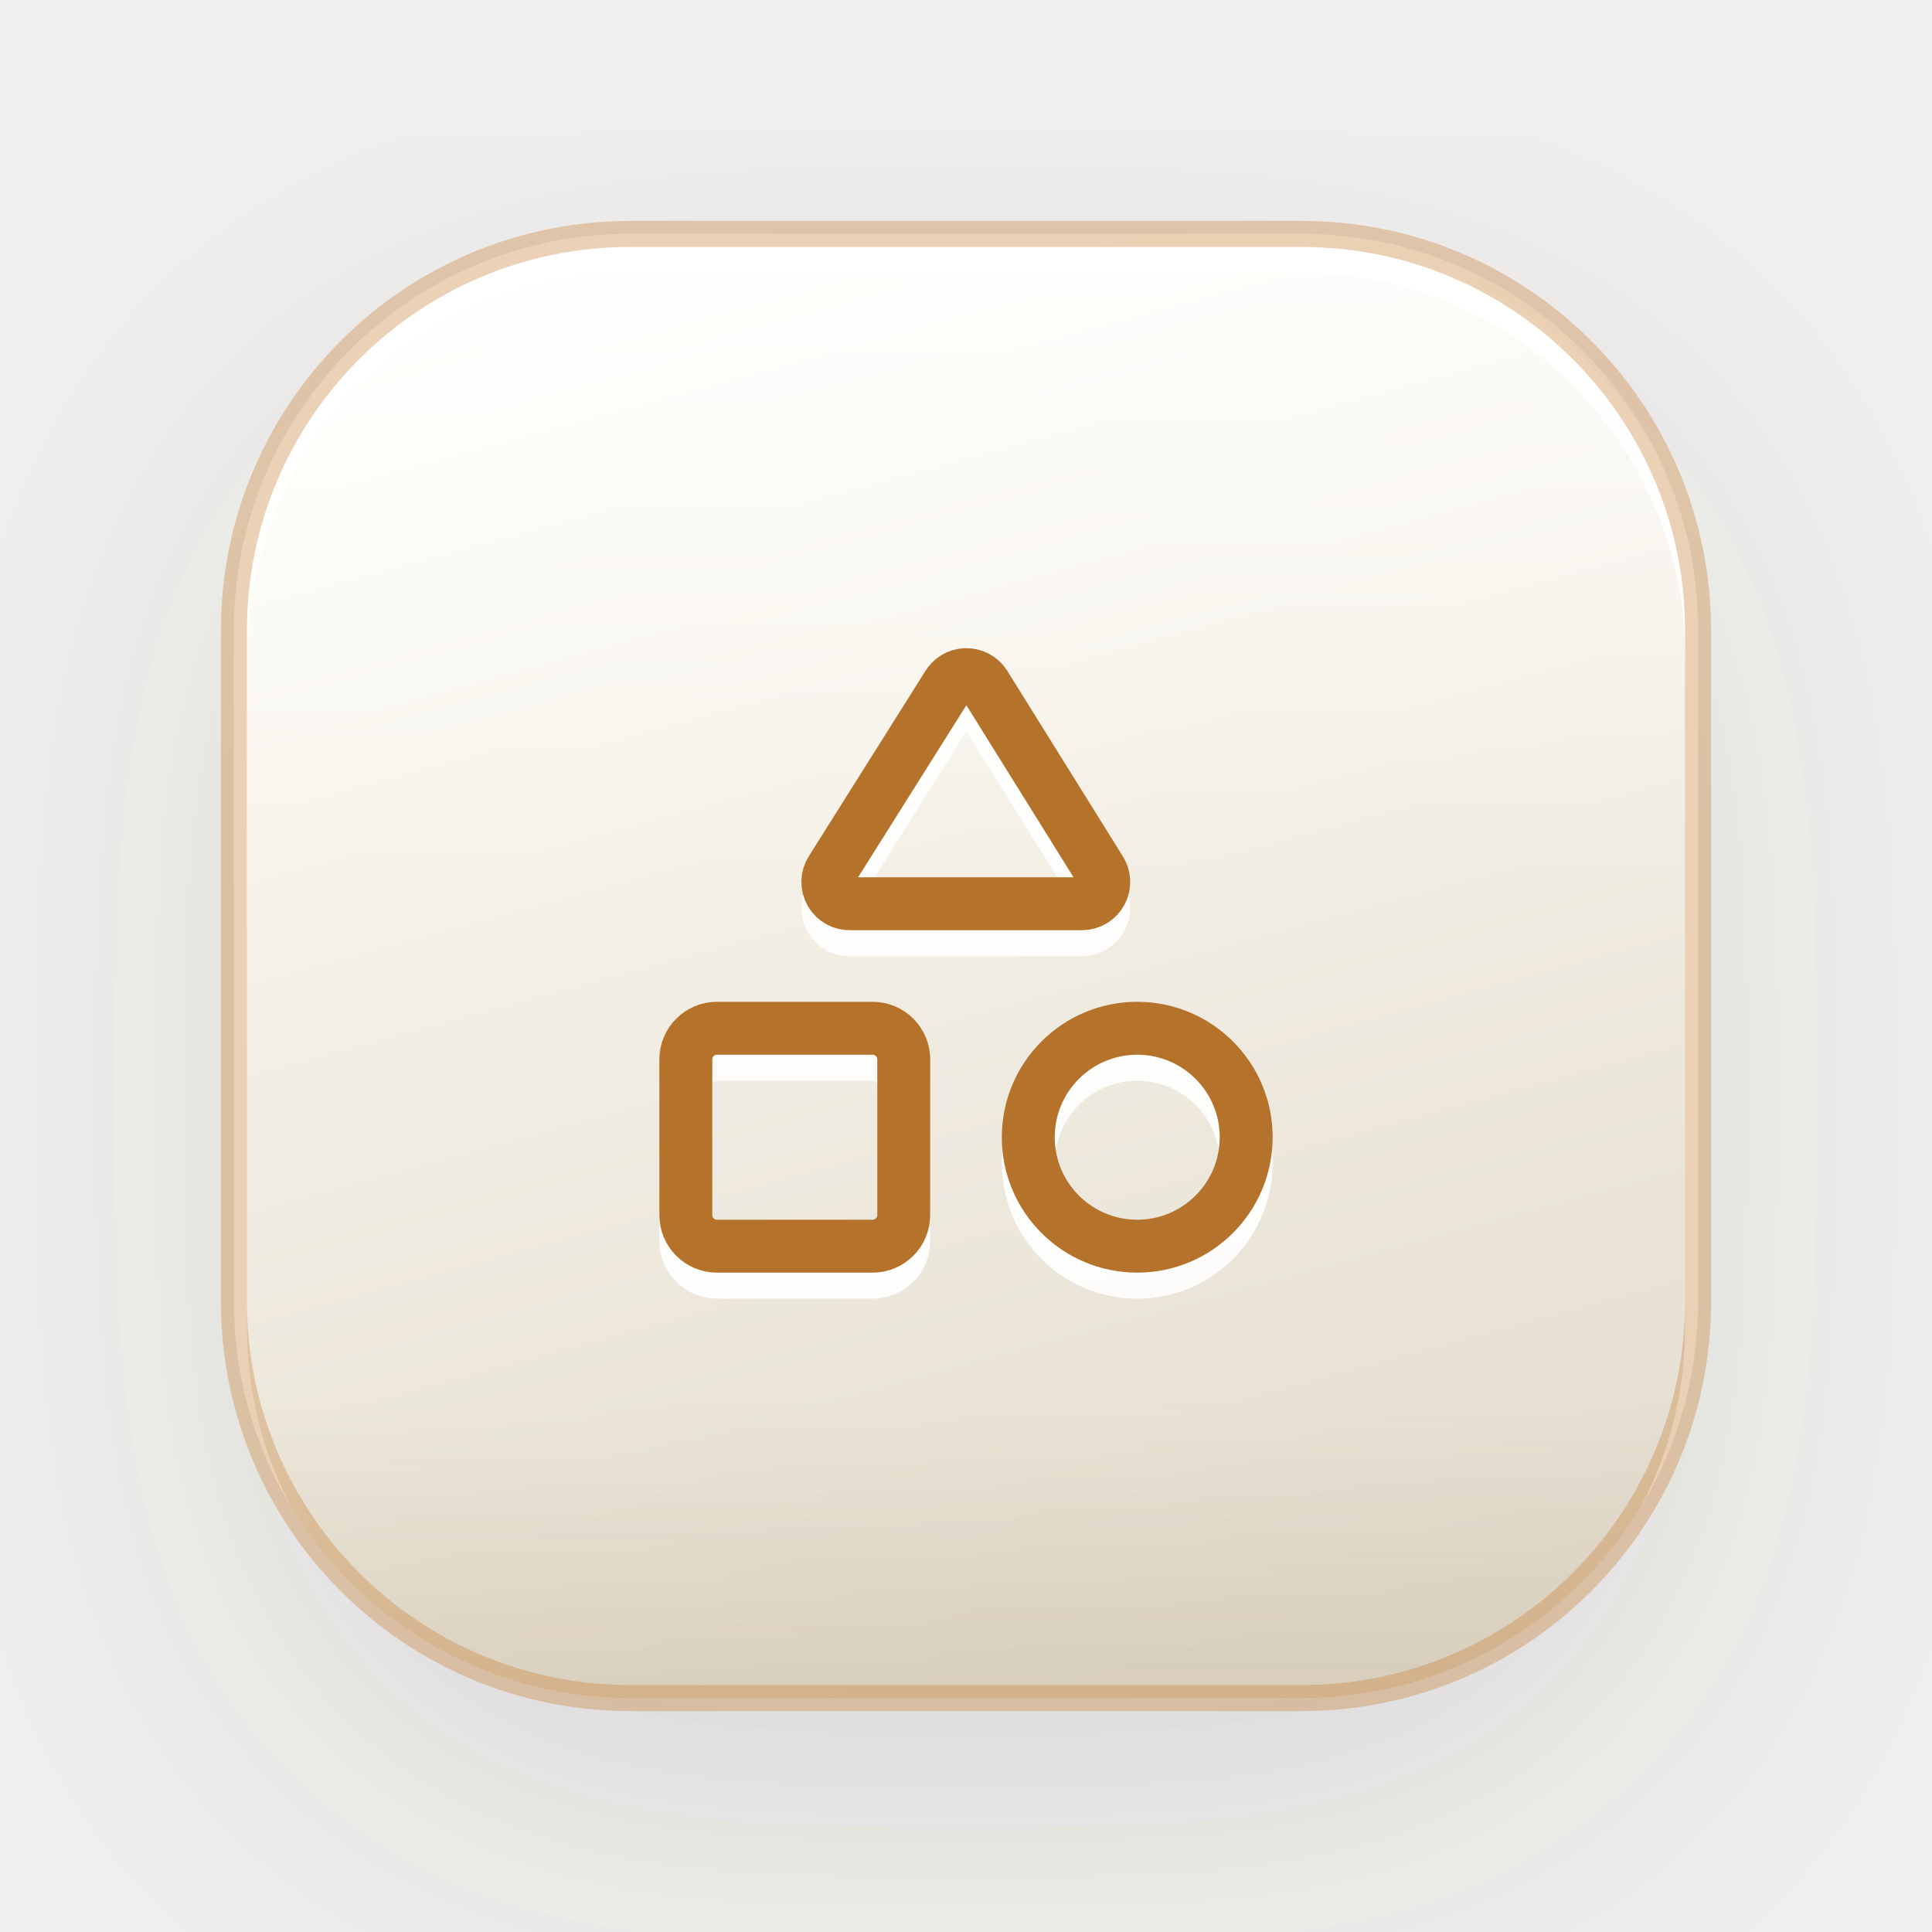
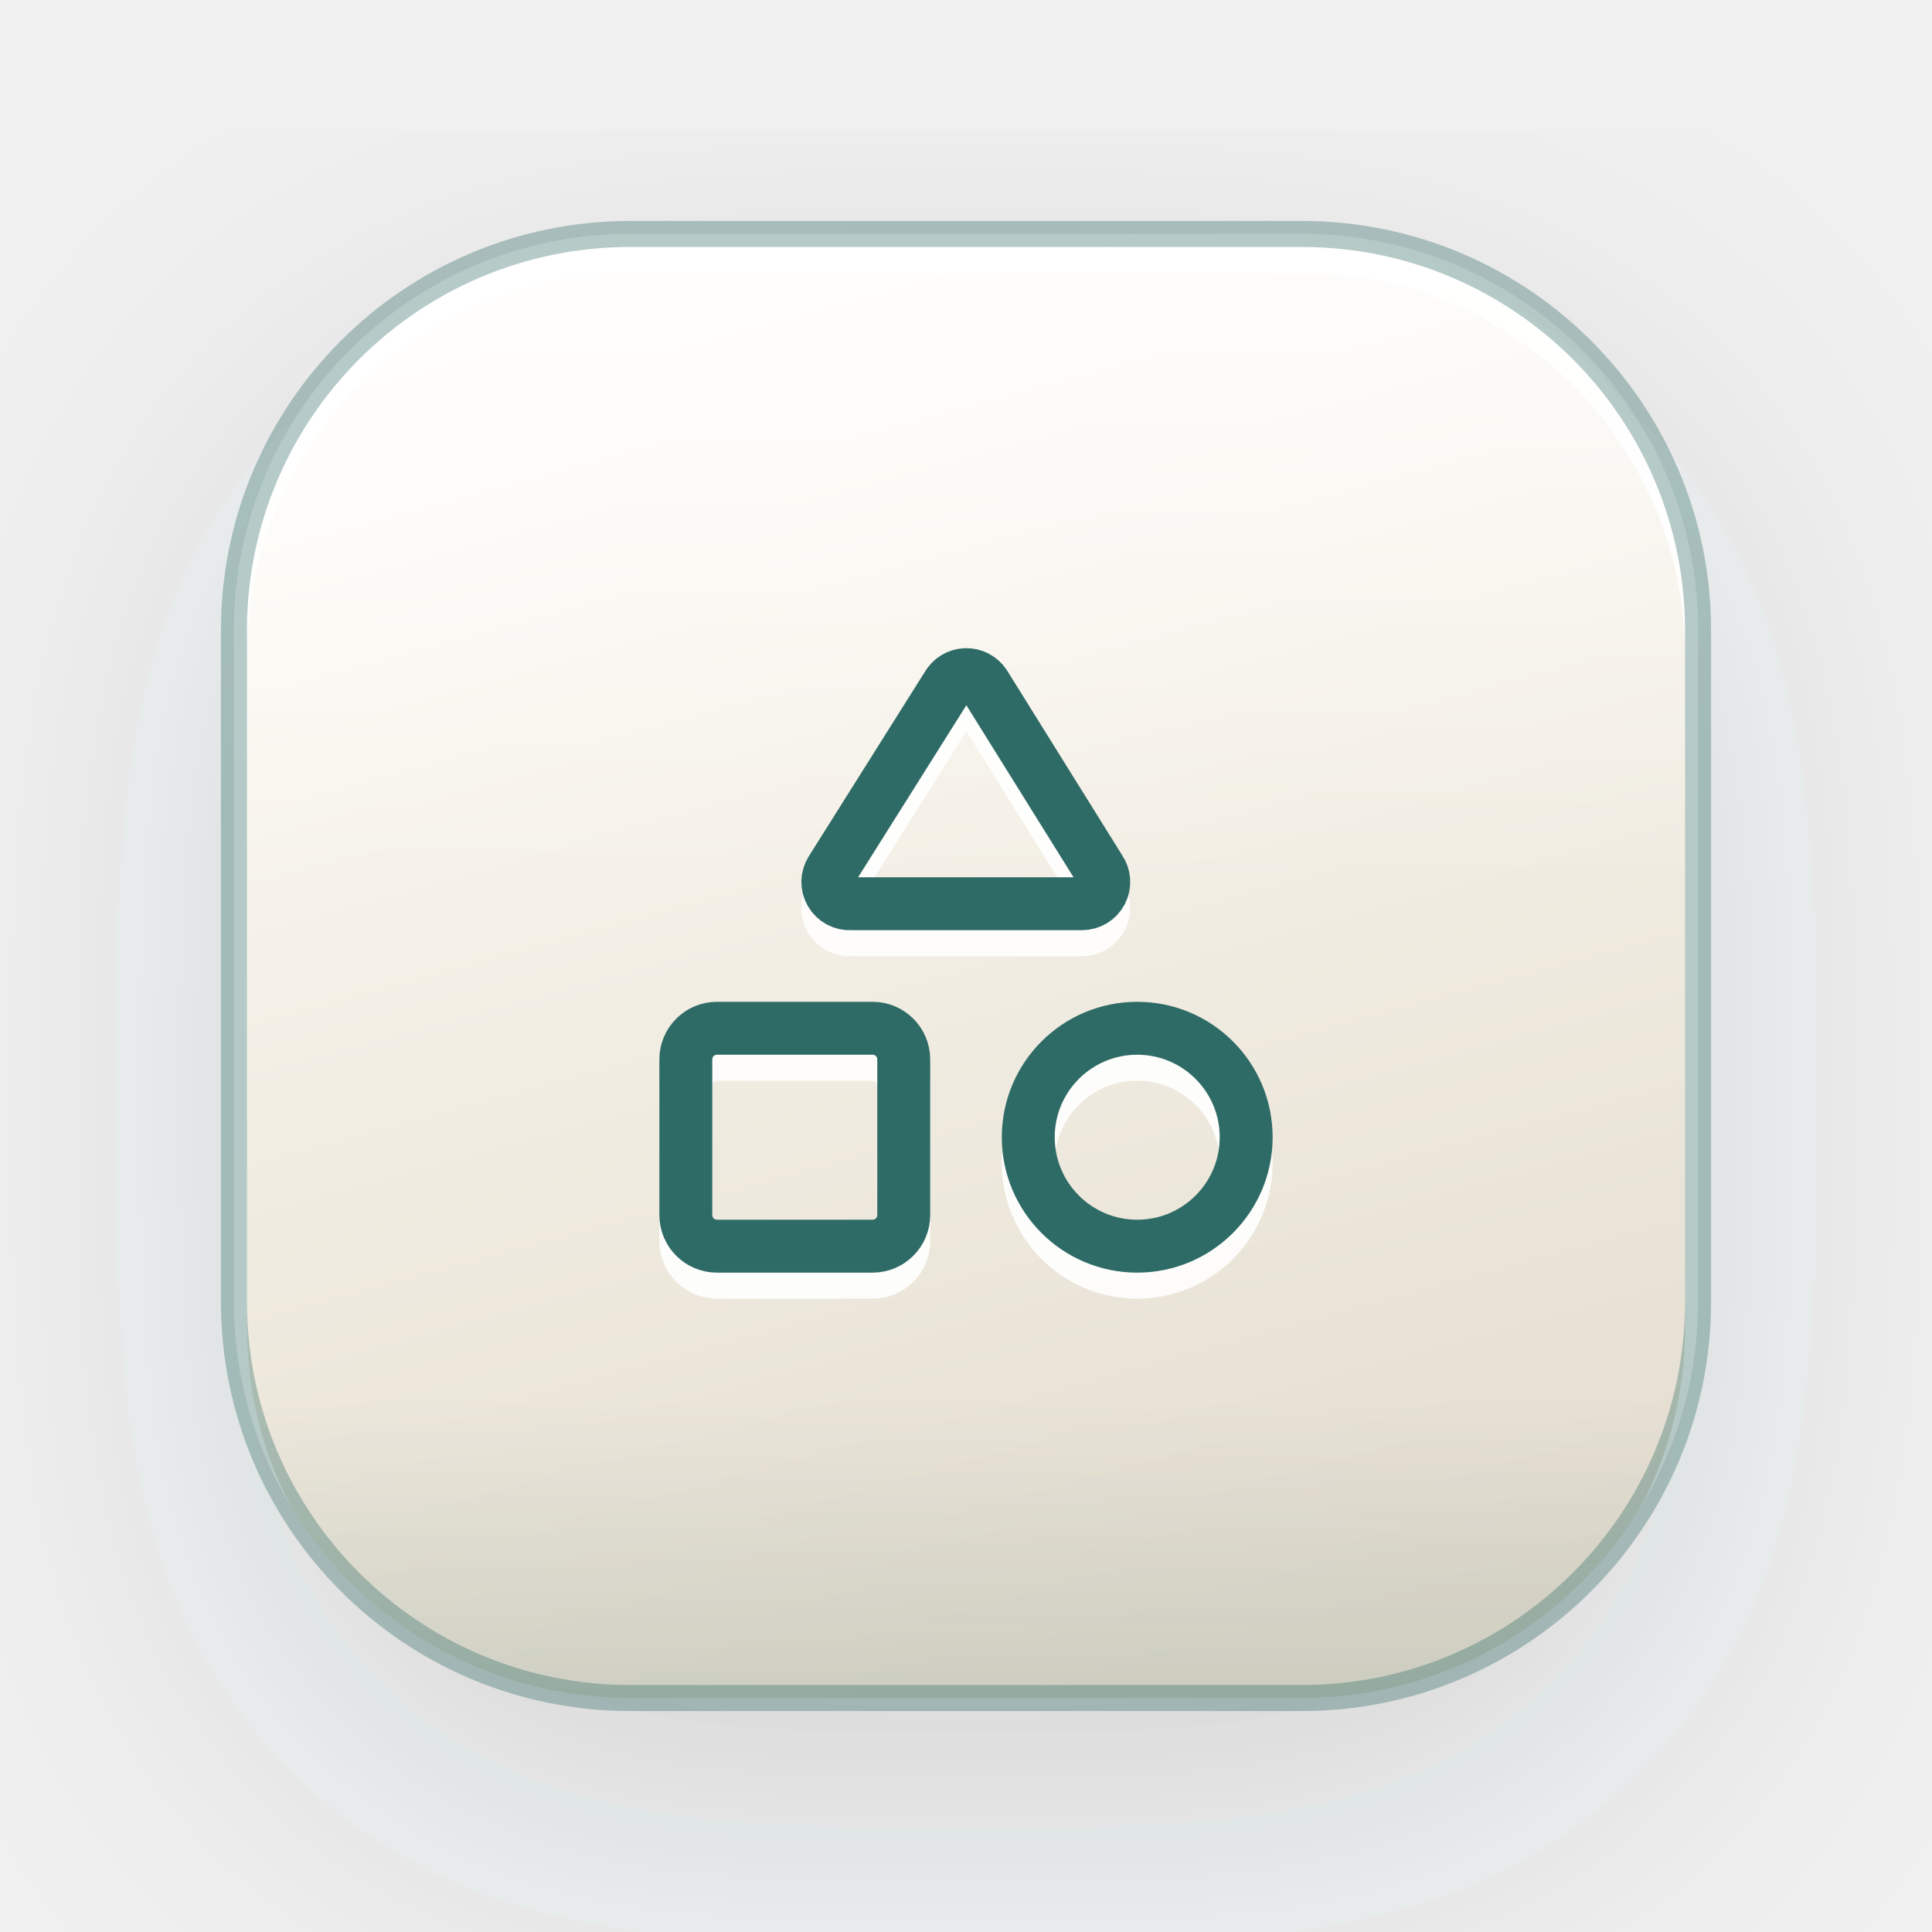
<svg xmlns="http://www.w3.org/2000/svg" width="512" height="512" viewBox="0 0 512 512">
  <defs>
    <linearGradient id="фон" gradientTransform="rotate(75 .5 .5)">
      <stop offset="0" stop-color="#FFFDF9" />
      <stop offset=".55" stop-color="#F0EBE0" />
      <stop offset="1" stop-color="#E4DDD0" />
    </linearGradient>
    <linearGradient id="блик" x1="0" y1="0" x2="0" y2="1">
      <stop offset="0" stop-color="#FFFFFF" stop-opacity=".6" />
      <stop offset=".45" stop-color="#FFFFFF" stop-opacity="0" />
    </linearGradient>
    <linearGradient id="низ" x1="0" y1="0" x2="0" y2="1">
-       <stop offset=".8" stop-color="#8C6E3C" stop-opacity="0" />
-       <stop offset="1" stop-color="#8C6E3C" stop-opacity=".14" />
+       <stop offset=".8" stop-color="#3C6B5E" stop-opacity="0" />
+       <stop offset="1" stop-color="#3C6B5E" stop-opacity=".14" />
    </linearGradient>
    <filter id="тень" x="-20%" y="-20%" width="140%" height="140%">
-       <feDropShadow dx="0" dy="34.6" stdDeviation="48.4" flood-color="#5A4628" flood-opacity=".14" />
+       <feDropShadow dx="0" dy="34.6" stdDeviation="48.4" flood-color="#28463E" flood-opacity=".14" />
    </filter>
    <clipPath id="кп">
      <rect x="62" y="62" width="388" height="388" rx="105" />
    </clipPath>
  </defs>
  <g filter="url(#тень)">
    <rect x="62" y="62" width="388" height="388" rx="105" fill="url(#фон)" />
  </g>
  <g clip-path="url(#кп)">
    <rect x="62" y="62" width="388" height="388" fill="url(#блик)" />
    <rect x="62" y="62" width="388" height="388" fill="url(#низ)" />
    <rect x="62" y="68.9" width="388" height="388" rx="105" fill="none" stroke="#FFFFFF" stroke-opacity=".9" stroke-width="6.9" />
  </g>
-   <rect x="62" y="62" width="388" height="388" rx="105" fill="none" stroke="rgba(197,126,51,.35)" stroke-width="6.9" />
+   <rect x="62" y="62" width="388" height="388" rx="105" fill="none" stroke="rgba(47,107,102,.35)" stroke-width="6.9" />
  <g transform="translate(157.0 163.9) scale(8.250)" fill="none" stroke="#FFFFFF" stroke-opacity=".9" stroke-width="1.7" stroke-linecap="round" stroke-linejoin="round">
    <path d="M8.3 10a.7.7 0 0 1-.626-1.079L11.4 3a.7.7 0 0 1 1.198-.043L16.3 8.9a.7.7 0 0 1-.572 1.1Z" />
    <rect x="3" y="14" width="7" height="7" rx="1" />
    <circle cx="17.5" cy="17.5" r="3.5" />
  </g>
-   <g transform="translate(157.0 157.0) scale(8.250)" fill="none" stroke="#B5722A" stroke-width="1.7" stroke-linecap="round" stroke-linejoin="round">
+   <g transform="translate(157.0 157.0) scale(8.250)" fill="none" stroke="#2F6B66" stroke-width="1.7" stroke-linecap="round" stroke-linejoin="round">
    <path d="M8.3 10a.7.7 0 0 1-.626-1.079L11.4 3a.7.7 0 0 1 1.198-.043L16.3 8.9a.7.7 0 0 1-.572 1.1Z" />
    <rect x="3" y="14" width="7" height="7" rx="1" />
    <circle cx="17.5" cy="17.5" r="3.5" />
  </g>
</svg>
